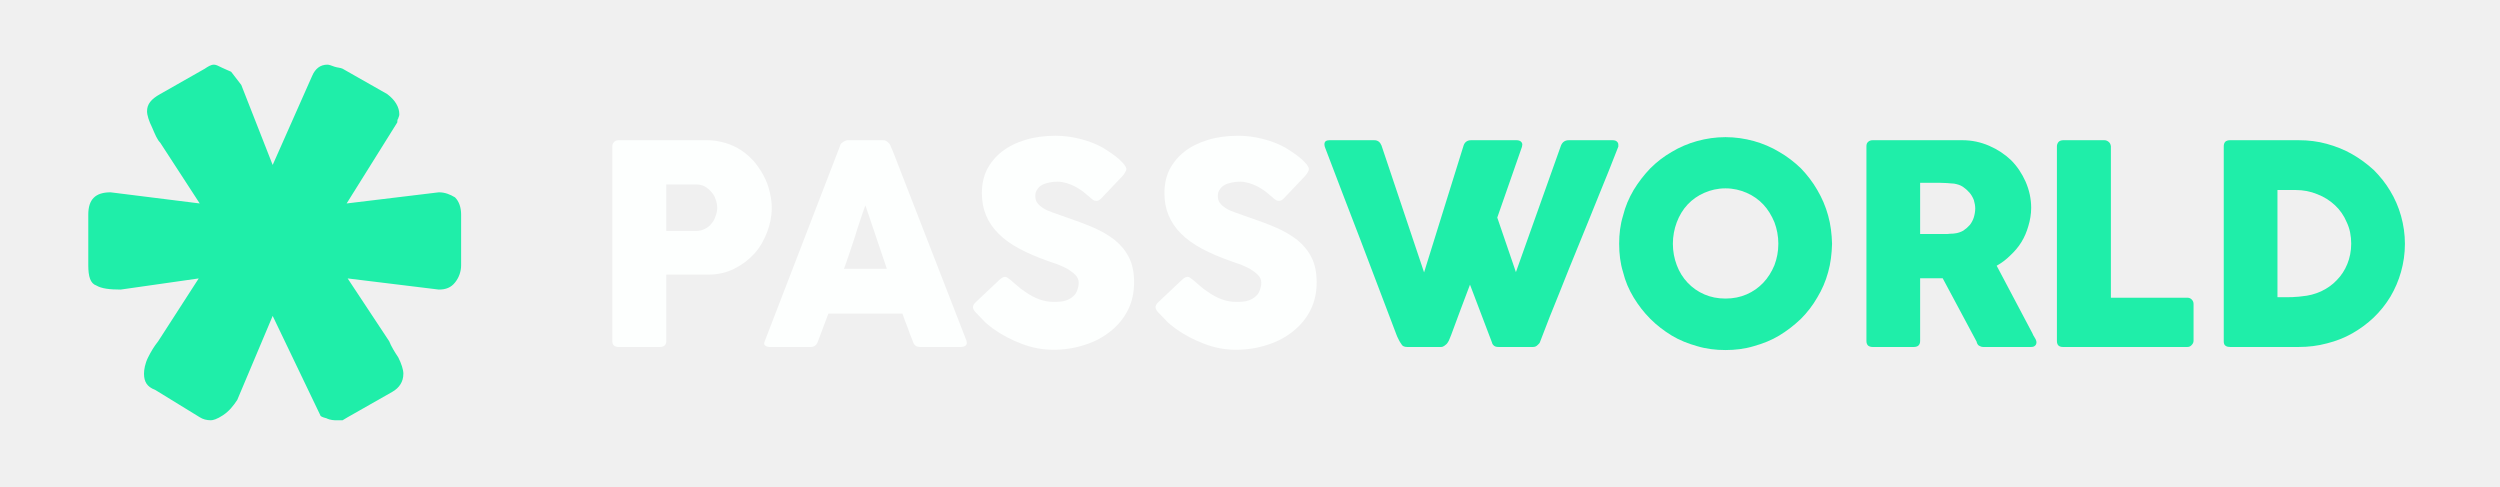
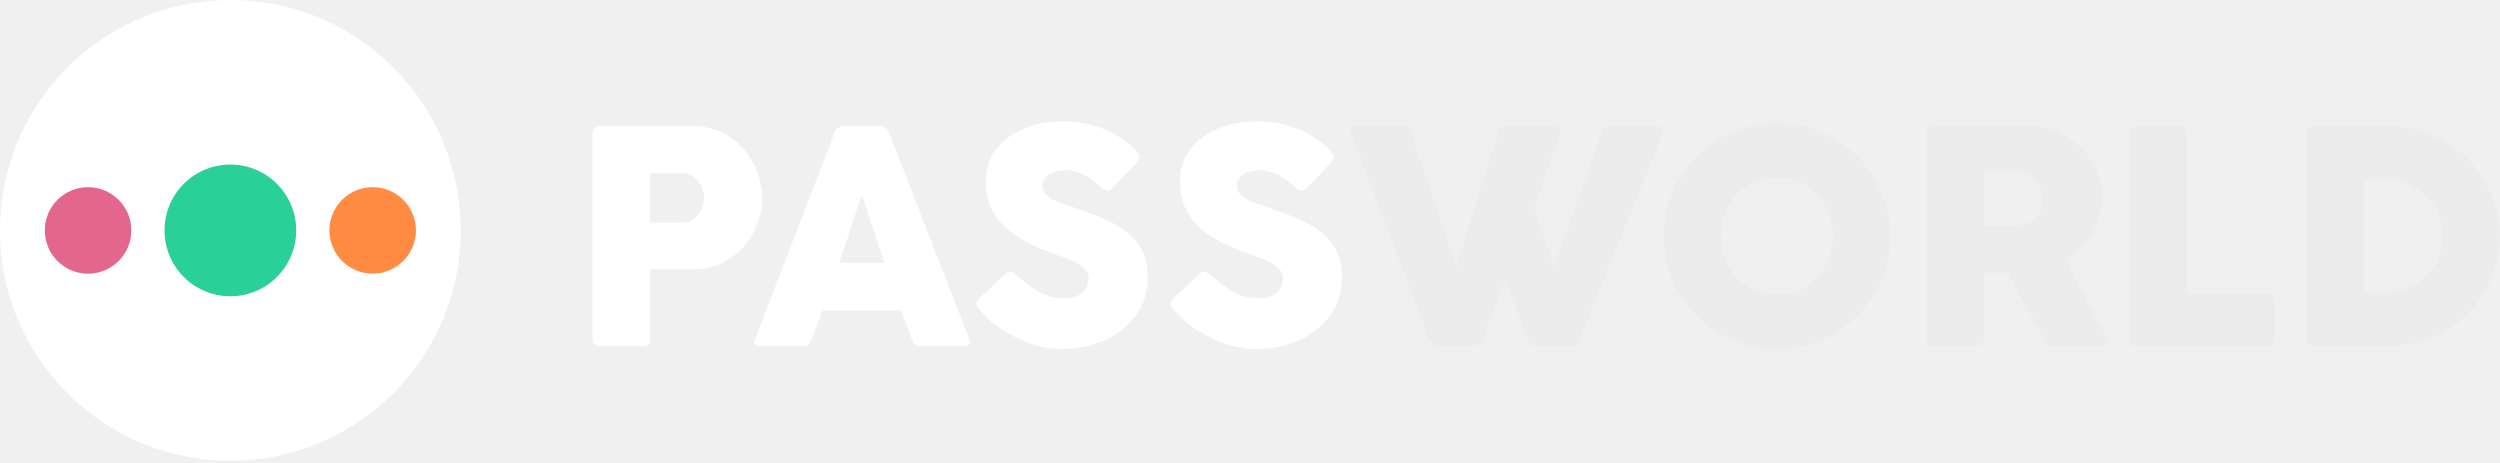
- <svg xmlns="http://www.w3.org/2000/svg" width="100%" height="100%" viewBox="0 0 4490 873" version="1.1" xml:space="preserve" style="fill-rule:evenodd;clip-rule:evenodd;stroke-linejoin:round;stroke-miterlimit:2;">
-   <g transform="matrix(1,0,0,1,-16574,-214)">
-     <g id="New-Logo" transform="matrix(0.905052,0,0,0.124398,16574,214)">
-       <rect x="0" y="0" width="4960.63" height="7015.75" style="fill:none;" />
-       <g transform="matrix(0.461991,0,0,3.36118,553.086,637.486)">
+ <svg xmlns="http://www.w3.org/2000/svg" width="100%" height="100%" viewBox="0 0 4547 841" version="1.1" xml:space="preserve" style="fill-rule:evenodd;clip-rule:evenodd;stroke-linejoin:round;stroke-miterlimit:2;">
+   <g transform="matrix(1,0,0,1,-29277.1,-228.654)">
+     <g id="world-logo" transform="matrix(1.84889,0,0,2.17317,7920.33,-375.594)">
+       <rect x="11551.1" y="278.049" width="2459.01" height="386.592" style="fill:none;" />
+       <g transform="matrix(0.243666,0,0,0.207307,11784.9,298.04)">
        <g transform="matrix(1195.36,0,0,1195.36,1348,1300.75)">
-           <path d="M0.071,-0.72C0.071,-0.727 0.073,-0.732 0.077,-0.736C0.08,-0.74 0.086,-0.743 0.093,-0.743L0.413,-0.743C0.436,-0.743 0.457,-0.739 0.478,-0.733C0.498,-0.727 0.517,-0.718 0.534,-0.707C0.551,-0.696 0.566,-0.682 0.58,-0.667C0.593,-0.651 0.605,-0.634 0.614,-0.617C0.624,-0.599 0.631,-0.58 0.636,-0.56C0.641,-0.54 0.644,-0.52 0.644,-0.5C0.644,-0.47 0.638,-0.44 0.627,-0.412C0.616,-0.383 0.601,-0.357 0.581,-0.335C0.561,-0.313 0.537,-0.295 0.509,-0.281C0.481,-0.267 0.45,-0.26 0.416,-0.26L0.265,-0.26L0.265,-0.022C0.265,-0.007 0.257,-0 0.242,-0L0.093,-0C0.086,-0 0.081,-0.002 0.077,-0.005C0.073,-0.009 0.071,-0.014 0.071,-0.022L0.071,-0.72ZM0.448,-0.501C0.448,-0.51 0.446,-0.521 0.442,-0.531C0.439,-0.541 0.434,-0.549 0.427,-0.557C0.42,-0.565 0.412,-0.572 0.403,-0.577C0.393,-0.582 0.383,-0.584 0.371,-0.584L0.265,-0.584L0.265,-0.417L0.371,-0.417C0.383,-0.417 0.393,-0.419 0.403,-0.424C0.413,-0.429 0.421,-0.435 0.427,-0.443C0.434,-0.451 0.439,-0.46 0.442,-0.47C0.446,-0.48 0.448,-0.49 0.448,-0.501Z" style="fill:rgb(253,255,254);fill-rule:nonzero;" />
+           <path d="M0.071,-0.72C0.071,-0.727 0.073,-0.732 0.077,-0.736C0.08,-0.74 0.086,-0.743 0.093,-0.743L0.413,-0.743C0.436,-0.743 0.457,-0.739 0.478,-0.733C0.498,-0.727 0.517,-0.718 0.534,-0.707C0.551,-0.696 0.566,-0.682 0.58,-0.667C0.593,-0.651 0.605,-0.634 0.614,-0.617C0.624,-0.599 0.631,-0.58 0.636,-0.56C0.641,-0.54 0.644,-0.52 0.644,-0.5C0.644,-0.47 0.638,-0.44 0.627,-0.412C0.616,-0.383 0.601,-0.357 0.581,-0.335C0.561,-0.313 0.537,-0.295 0.509,-0.281C0.481,-0.267 0.45,-0.26 0.416,-0.26L0.265,-0.26L0.265,-0.022C0.265,-0.007 0.257,-0 0.242,-0L0.093,-0C0.086,-0 0.081,-0.002 0.077,-0.005C0.073,-0.009 0.071,-0.014 0.071,-0.022L0.071,-0.72ZM0.448,-0.501C0.448,-0.51 0.446,-0.521 0.442,-0.531C0.439,-0.541 0.434,-0.549 0.427,-0.557C0.42,-0.565 0.412,-0.572 0.403,-0.577C0.393,-0.582 0.383,-0.584 0.371,-0.584L0.265,-0.584L0.265,-0.417L0.371,-0.417C0.383,-0.417 0.393,-0.419 0.403,-0.424C0.413,-0.429 0.421,-0.435 0.427,-0.443C0.434,-0.451 0.439,-0.46 0.442,-0.47C0.446,-0.48 0.448,-0.49 0.448,-0.501Z" style="fill:white;fill-rule:nonzero;" />
        </g>
        <g transform="matrix(1195.36,0,0,1195.36,2061.03,1300.75)">
-           <path d="M0.293,-0.723C0.293,-0.725 0.294,-0.727 0.296,-0.73C0.298,-0.732 0.3,-0.734 0.303,-0.736C0.306,-0.738 0.309,-0.74 0.312,-0.741C0.315,-0.742 0.317,-0.743 0.32,-0.743L0.448,-0.743C0.454,-0.743 0.459,-0.741 0.463,-0.737C0.467,-0.734 0.47,-0.731 0.472,-0.728L0.484,-0.7L0.747,-0.023C0.749,-0.016 0.749,-0.01 0.745,-0.006C0.741,-0.002 0.735,-0 0.726,-0L0.583,-0C0.575,-0 0.569,-0.001 0.565,-0.004C0.561,-0.007 0.557,-0.012 0.555,-0.019C0.548,-0.035 0.542,-0.052 0.536,-0.069C0.529,-0.086 0.523,-0.103 0.517,-0.12L0.251,-0.12L0.213,-0.019C0.208,-0.006 0.2,-0 0.187,-0L0.04,-0C0.033,-0 0.028,-0.002 0.024,-0.005C0.02,-0.008 0.019,-0.013 0.022,-0.02L0.293,-0.723ZM0.384,-0.509C0.378,-0.492 0.371,-0.474 0.365,-0.454C0.358,-0.434 0.352,-0.415 0.346,-0.395C0.339,-0.375 0.333,-0.355 0.326,-0.335C0.32,-0.316 0.313,-0.298 0.307,-0.281L0.461,-0.281L0.384,-0.509Z" style="fill:rgb(253,255,254);fill-rule:nonzero;" />
+           <path d="M0.293,-0.723C0.293,-0.725 0.294,-0.727 0.296,-0.73C0.298,-0.732 0.3,-0.734 0.303,-0.736C0.306,-0.738 0.309,-0.74 0.312,-0.741C0.315,-0.742 0.317,-0.743 0.32,-0.743L0.448,-0.743C0.454,-0.743 0.459,-0.741 0.463,-0.737C0.467,-0.734 0.47,-0.731 0.472,-0.728L0.484,-0.7L0.747,-0.023C0.749,-0.016 0.749,-0.01 0.745,-0.006C0.741,-0.002 0.735,-0 0.726,-0L0.583,-0C0.575,-0 0.569,-0.001 0.565,-0.004C0.561,-0.007 0.557,-0.012 0.555,-0.019C0.548,-0.035 0.542,-0.052 0.536,-0.069C0.529,-0.086 0.523,-0.103 0.517,-0.12L0.251,-0.12L0.213,-0.019C0.208,-0.006 0.2,-0 0.187,-0L0.04,-0C0.033,-0 0.028,-0.002 0.024,-0.005C0.02,-0.008 0.019,-0.013 0.022,-0.02L0.293,-0.723ZM0.384,-0.509C0.378,-0.492 0.371,-0.474 0.365,-0.454C0.358,-0.434 0.352,-0.415 0.346,-0.395C0.339,-0.375 0.333,-0.355 0.326,-0.335C0.32,-0.316 0.313,-0.298 0.307,-0.281L0.461,-0.281L0.384,-0.509Z" style="fill:white;fill-rule:nonzero;" />
        </g>
        <g transform="matrix(1195.36,0,0,1195.36,2936.64,1300.75)">
-           <path d="M0.174,-0.24C0.18,-0.235 0.187,-0.229 0.196,-0.221C0.205,-0.213 0.215,-0.205 0.226,-0.198C0.243,-0.186 0.26,-0.177 0.277,-0.171C0.293,-0.165 0.311,-0.162 0.329,-0.162C0.346,-0.162 0.36,-0.163 0.372,-0.167C0.383,-0.171 0.392,-0.176 0.399,-0.183C0.406,-0.189 0.41,-0.196 0.413,-0.205C0.416,-0.213 0.418,-0.222 0.418,-0.231C0.418,-0.241 0.414,-0.251 0.406,-0.259C0.398,-0.267 0.388,-0.274 0.377,-0.281C0.366,-0.287 0.354,-0.292 0.342,-0.297C0.329,-0.301 0.319,-0.305 0.31,-0.308C0.27,-0.322 0.235,-0.337 0.205,-0.353C0.175,-0.369 0.15,-0.387 0.13,-0.407C0.11,-0.427 0.095,-0.449 0.085,-0.473C0.075,-0.497 0.07,-0.523 0.07,-0.553C0.07,-0.584 0.076,-0.612 0.088,-0.637C0.101,-0.662 0.119,-0.684 0.142,-0.702C0.165,-0.72 0.193,-0.734 0.226,-0.744C0.258,-0.754 0.295,-0.759 0.335,-0.759C0.365,-0.759 0.394,-0.755 0.422,-0.748C0.45,-0.741 0.478,-0.731 0.505,-0.716C0.516,-0.709 0.527,-0.702 0.537,-0.695C0.547,-0.688 0.556,-0.681 0.564,-0.674C0.571,-0.667 0.577,-0.661 0.582,-0.655C0.586,-0.649 0.589,-0.644 0.589,-0.64C0.589,-0.635 0.587,-0.631 0.585,-0.628C0.583,-0.624 0.58,-0.62 0.576,-0.615L0.499,-0.534C0.493,-0.528 0.488,-0.525 0.482,-0.525C0.477,-0.525 0.473,-0.526 0.469,-0.529C0.465,-0.532 0.461,-0.535 0.457,-0.539L0.452,-0.543C0.445,-0.549 0.438,-0.555 0.43,-0.561C0.422,-0.567 0.413,-0.572 0.404,-0.577C0.394,-0.582 0.384,-0.586 0.374,-0.589C0.364,-0.592 0.353,-0.594 0.343,-0.594C0.332,-0.594 0.321,-0.593 0.312,-0.591C0.302,-0.589 0.293,-0.586 0.286,-0.582C0.279,-0.578 0.273,-0.573 0.269,-0.566C0.264,-0.56 0.262,-0.552 0.262,-0.543C0.262,-0.533 0.264,-0.525 0.269,-0.518C0.274,-0.511 0.281,-0.505 0.29,-0.499C0.299,-0.493 0.311,-0.488 0.325,-0.483C0.339,-0.478 0.355,-0.472 0.373,-0.466C0.408,-0.454 0.441,-0.442 0.471,-0.429C0.501,-0.416 0.526,-0.401 0.548,-0.384C0.57,-0.366 0.587,-0.345 0.599,-0.321C0.611,-0.297 0.617,-0.267 0.617,-0.233C0.617,-0.196 0.61,-0.163 0.595,-0.133C0.58,-0.103 0.559,-0.078 0.533,-0.057C0.507,-0.036 0.476,-0.019 0.441,-0.008C0.405,0.004 0.367,0.01 0.327,0.01C0.288,0.01 0.251,0.003 0.214,-0.011C0.177,-0.025 0.142,-0.043 0.11,-0.066C0.097,-0.076 0.085,-0.085 0.076,-0.095L0.053,-0.119C0.053,-0.119 0.052,-0.12 0.052,-0.12C0.052,-0.12 0.051,-0.12 0.051,-0.121C0.051,-0.121 0.05,-0.122 0.05,-0.122C0.05,-0.122 0.049,-0.122 0.049,-0.123C0.041,-0.131 0.038,-0.138 0.038,-0.143C0.038,-0.148 0.041,-0.155 0.049,-0.162L0.136,-0.244C0.142,-0.249 0.148,-0.252 0.153,-0.252C0.156,-0.252 0.159,-0.251 0.162,-0.249C0.165,-0.247 0.169,-0.244 0.174,-0.24Z" style="fill:rgb(253,255,254);fill-rule:nonzero;" />
+           <path d="M0.174,-0.24C0.18,-0.235 0.187,-0.229 0.196,-0.221C0.205,-0.213 0.215,-0.205 0.226,-0.198C0.243,-0.186 0.26,-0.177 0.277,-0.171C0.293,-0.165 0.311,-0.162 0.329,-0.162C0.346,-0.162 0.36,-0.163 0.372,-0.167C0.383,-0.171 0.392,-0.176 0.399,-0.183C0.406,-0.189 0.41,-0.196 0.413,-0.205C0.416,-0.213 0.418,-0.222 0.418,-0.231C0.418,-0.241 0.414,-0.251 0.406,-0.259C0.398,-0.267 0.388,-0.274 0.377,-0.281C0.366,-0.287 0.354,-0.292 0.342,-0.297C0.329,-0.301 0.319,-0.305 0.31,-0.308C0.27,-0.322 0.235,-0.337 0.205,-0.353C0.175,-0.369 0.15,-0.387 0.13,-0.407C0.11,-0.427 0.095,-0.449 0.085,-0.473C0.075,-0.497 0.07,-0.523 0.07,-0.553C0.07,-0.584 0.076,-0.612 0.088,-0.637C0.101,-0.662 0.119,-0.684 0.142,-0.702C0.165,-0.72 0.193,-0.734 0.226,-0.744C0.258,-0.754 0.295,-0.759 0.335,-0.759C0.365,-0.759 0.394,-0.755 0.422,-0.748C0.45,-0.741 0.478,-0.731 0.505,-0.716C0.516,-0.709 0.527,-0.702 0.537,-0.695C0.547,-0.688 0.556,-0.681 0.564,-0.674C0.571,-0.667 0.577,-0.661 0.582,-0.655C0.586,-0.649 0.589,-0.644 0.589,-0.64C0.589,-0.635 0.587,-0.631 0.585,-0.628C0.583,-0.624 0.58,-0.62 0.576,-0.615L0.499,-0.534C0.493,-0.528 0.488,-0.525 0.482,-0.525C0.477,-0.525 0.473,-0.526 0.469,-0.529C0.465,-0.532 0.461,-0.535 0.457,-0.539L0.452,-0.543C0.445,-0.549 0.438,-0.555 0.43,-0.561C0.422,-0.567 0.413,-0.572 0.404,-0.577C0.394,-0.582 0.384,-0.586 0.374,-0.589C0.364,-0.592 0.353,-0.594 0.343,-0.594C0.332,-0.594 0.321,-0.593 0.312,-0.591C0.302,-0.589 0.293,-0.586 0.286,-0.582C0.279,-0.578 0.273,-0.573 0.269,-0.566C0.264,-0.56 0.262,-0.552 0.262,-0.543C0.262,-0.533 0.264,-0.525 0.269,-0.518C0.274,-0.511 0.281,-0.505 0.29,-0.499C0.299,-0.493 0.311,-0.488 0.325,-0.483C0.339,-0.478 0.355,-0.472 0.373,-0.466C0.408,-0.454 0.441,-0.442 0.471,-0.429C0.501,-0.416 0.526,-0.401 0.548,-0.384C0.57,-0.366 0.587,-0.345 0.599,-0.321C0.611,-0.297 0.617,-0.267 0.617,-0.233C0.617,-0.196 0.61,-0.163 0.595,-0.133C0.58,-0.103 0.559,-0.078 0.533,-0.057C0.507,-0.036 0.476,-0.019 0.441,-0.008C0.405,0.004 0.367,0.01 0.327,0.01C0.288,0.01 0.251,0.003 0.214,-0.011C0.177,-0.025 0.142,-0.043 0.11,-0.066C0.097,-0.076 0.085,-0.085 0.076,-0.095L0.053,-0.119C0.053,-0.119 0.052,-0.12 0.052,-0.12C0.052,-0.12 0.051,-0.12 0.051,-0.121C0.051,-0.121 0.05,-0.122 0.05,-0.122C0.05,-0.122 0.049,-0.122 0.049,-0.123C0.041,-0.131 0.038,-0.138 0.038,-0.143C0.038,-0.148 0.041,-0.155 0.049,-0.162L0.136,-0.244C0.142,-0.249 0.148,-0.252 0.153,-0.252C0.156,-0.252 0.159,-0.251 0.162,-0.249C0.165,-0.247 0.169,-0.244 0.174,-0.24Z" style="fill:white;fill-rule:nonzero;" />
        </g>
        <g transform="matrix(1195.36,0,0,1195.36,3720.8,1300.75)">
-           <path d="M0.174,-0.24C0.18,-0.235 0.187,-0.229 0.196,-0.221C0.205,-0.213 0.215,-0.205 0.226,-0.198C0.243,-0.186 0.26,-0.177 0.277,-0.171C0.293,-0.165 0.311,-0.162 0.329,-0.162C0.346,-0.162 0.36,-0.163 0.372,-0.167C0.383,-0.171 0.392,-0.176 0.399,-0.183C0.406,-0.189 0.41,-0.196 0.413,-0.205C0.416,-0.213 0.418,-0.222 0.418,-0.231C0.418,-0.241 0.414,-0.251 0.406,-0.259C0.398,-0.267 0.388,-0.274 0.377,-0.281C0.366,-0.287 0.354,-0.292 0.342,-0.297C0.329,-0.301 0.319,-0.305 0.31,-0.308C0.27,-0.322 0.235,-0.337 0.205,-0.353C0.175,-0.369 0.15,-0.387 0.13,-0.407C0.11,-0.427 0.095,-0.449 0.085,-0.473C0.075,-0.497 0.07,-0.523 0.07,-0.553C0.07,-0.584 0.076,-0.612 0.088,-0.637C0.101,-0.662 0.119,-0.684 0.142,-0.702C0.165,-0.72 0.193,-0.734 0.226,-0.744C0.258,-0.754 0.295,-0.759 0.335,-0.759C0.365,-0.759 0.394,-0.755 0.422,-0.748C0.45,-0.741 0.478,-0.731 0.505,-0.716C0.516,-0.709 0.527,-0.702 0.537,-0.695C0.547,-0.688 0.556,-0.681 0.564,-0.674C0.571,-0.667 0.577,-0.661 0.582,-0.655C0.586,-0.649 0.589,-0.644 0.589,-0.64C0.589,-0.635 0.587,-0.631 0.585,-0.628C0.583,-0.624 0.58,-0.62 0.576,-0.615L0.499,-0.534C0.493,-0.528 0.488,-0.525 0.482,-0.525C0.477,-0.525 0.473,-0.526 0.469,-0.529C0.465,-0.532 0.461,-0.535 0.457,-0.539L0.452,-0.543C0.445,-0.549 0.438,-0.555 0.43,-0.561C0.422,-0.567 0.413,-0.572 0.404,-0.577C0.394,-0.582 0.384,-0.586 0.374,-0.589C0.364,-0.592 0.353,-0.594 0.343,-0.594C0.332,-0.594 0.321,-0.593 0.312,-0.591C0.302,-0.589 0.293,-0.586 0.286,-0.582C0.279,-0.578 0.273,-0.573 0.269,-0.566C0.264,-0.56 0.262,-0.552 0.262,-0.543C0.262,-0.533 0.264,-0.525 0.269,-0.518C0.274,-0.511 0.281,-0.505 0.29,-0.499C0.299,-0.493 0.311,-0.488 0.325,-0.483C0.339,-0.478 0.355,-0.472 0.373,-0.466C0.408,-0.454 0.441,-0.442 0.471,-0.429C0.501,-0.416 0.526,-0.401 0.548,-0.384C0.57,-0.366 0.587,-0.345 0.599,-0.321C0.611,-0.297 0.617,-0.267 0.617,-0.233C0.617,-0.196 0.61,-0.163 0.595,-0.133C0.58,-0.103 0.559,-0.078 0.533,-0.057C0.507,-0.036 0.476,-0.019 0.441,-0.008C0.405,0.004 0.367,0.01 0.327,0.01C0.288,0.01 0.251,0.003 0.214,-0.011C0.177,-0.025 0.142,-0.043 0.11,-0.066C0.097,-0.076 0.085,-0.085 0.076,-0.095L0.053,-0.119C0.053,-0.119 0.052,-0.12 0.052,-0.12C0.052,-0.12 0.051,-0.12 0.051,-0.121C0.051,-0.121 0.05,-0.122 0.05,-0.122C0.05,-0.122 0.049,-0.122 0.049,-0.123C0.041,-0.131 0.038,-0.138 0.038,-0.143C0.038,-0.148 0.041,-0.155 0.049,-0.162L0.136,-0.244C0.142,-0.249 0.148,-0.252 0.153,-0.252C0.156,-0.252 0.159,-0.251 0.162,-0.249C0.165,-0.247 0.169,-0.244 0.174,-0.24Z" style="fill:rgb(253,255,254);fill-rule:nonzero;" />
+           <path d="M0.174,-0.24C0.18,-0.235 0.187,-0.229 0.196,-0.221C0.205,-0.213 0.215,-0.205 0.226,-0.198C0.243,-0.186 0.26,-0.177 0.277,-0.171C0.293,-0.165 0.311,-0.162 0.329,-0.162C0.346,-0.162 0.36,-0.163 0.372,-0.167C0.383,-0.171 0.392,-0.176 0.399,-0.183C0.406,-0.189 0.41,-0.196 0.413,-0.205C0.416,-0.213 0.418,-0.222 0.418,-0.231C0.418,-0.241 0.414,-0.251 0.406,-0.259C0.398,-0.267 0.388,-0.274 0.377,-0.281C0.366,-0.287 0.354,-0.292 0.342,-0.297C0.329,-0.301 0.319,-0.305 0.31,-0.308C0.27,-0.322 0.235,-0.337 0.205,-0.353C0.175,-0.369 0.15,-0.387 0.13,-0.407C0.11,-0.427 0.095,-0.449 0.085,-0.473C0.075,-0.497 0.07,-0.523 0.07,-0.553C0.07,-0.584 0.076,-0.612 0.088,-0.637C0.101,-0.662 0.119,-0.684 0.142,-0.702C0.165,-0.72 0.193,-0.734 0.226,-0.744C0.258,-0.754 0.295,-0.759 0.335,-0.759C0.365,-0.759 0.394,-0.755 0.422,-0.748C0.45,-0.741 0.478,-0.731 0.505,-0.716C0.516,-0.709 0.527,-0.702 0.537,-0.695C0.547,-0.688 0.556,-0.681 0.564,-0.674C0.571,-0.667 0.577,-0.661 0.582,-0.655C0.586,-0.649 0.589,-0.644 0.589,-0.64C0.589,-0.635 0.587,-0.631 0.585,-0.628C0.583,-0.624 0.58,-0.62 0.576,-0.615L0.499,-0.534C0.493,-0.528 0.488,-0.525 0.482,-0.525C0.477,-0.525 0.473,-0.526 0.469,-0.529C0.465,-0.532 0.461,-0.535 0.457,-0.539L0.452,-0.543C0.445,-0.549 0.438,-0.555 0.43,-0.561C0.422,-0.567 0.413,-0.572 0.404,-0.577C0.394,-0.582 0.384,-0.586 0.374,-0.589C0.364,-0.592 0.353,-0.594 0.343,-0.594C0.332,-0.594 0.321,-0.593 0.312,-0.591C0.302,-0.589 0.293,-0.586 0.286,-0.582C0.279,-0.578 0.273,-0.573 0.269,-0.566C0.264,-0.56 0.262,-0.552 0.262,-0.543C0.262,-0.533 0.264,-0.525 0.269,-0.518C0.274,-0.511 0.281,-0.505 0.29,-0.499C0.299,-0.493 0.311,-0.488 0.325,-0.483C0.339,-0.478 0.355,-0.472 0.373,-0.466C0.408,-0.454 0.441,-0.442 0.471,-0.429C0.501,-0.416 0.526,-0.401 0.548,-0.384C0.57,-0.366 0.587,-0.345 0.599,-0.321C0.611,-0.297 0.617,-0.267 0.617,-0.233C0.617,-0.196 0.61,-0.163 0.595,-0.133C0.58,-0.103 0.559,-0.078 0.533,-0.057C0.507,-0.036 0.476,-0.019 0.441,-0.008C0.405,0.004 0.367,0.01 0.327,0.01C0.288,0.01 0.251,0.003 0.214,-0.011C0.177,-0.025 0.142,-0.043 0.11,-0.066C0.097,-0.076 0.085,-0.085 0.076,-0.095L0.053,-0.119C0.053,-0.119 0.052,-0.12 0.052,-0.12C0.052,-0.12 0.051,-0.12 0.051,-0.121C0.051,-0.121 0.05,-0.122 0.05,-0.122C0.05,-0.122 0.049,-0.122 0.049,-0.123C0.041,-0.131 0.038,-0.138 0.038,-0.143C0.038,-0.148 0.041,-0.155 0.049,-0.162L0.136,-0.244C0.142,-0.249 0.148,-0.252 0.153,-0.252C0.156,-0.252 0.159,-0.251 0.162,-0.249C0.165,-0.247 0.169,-0.244 0.174,-0.24Z" style="fill:white;fill-rule:nonzero;" />
        </g>
        <g transform="matrix(1195.36,0,0,1195.36,4479.85,1300.75)">
-           <path d="M0.286,-0.011C0.282,-0.016 0.279,-0.022 0.276,-0.028C0.273,-0.034 0.27,-0.04 0.268,-0.046C0.225,-0.159 0.182,-0.272 0.14,-0.383C0.097,-0.494 0.054,-0.607 0.011,-0.72C0.011,-0.722 0.011,-0.723 0.01,-0.725C0.01,-0.726 0.01,-0.727 0.01,-0.729C0.01,-0.738 0.016,-0.743 0.028,-0.743L0.189,-0.743C0.202,-0.743 0.21,-0.736 0.215,-0.724L0.368,-0.268L0.51,-0.724C0.514,-0.736 0.523,-0.743 0.537,-0.743L0.7,-0.743C0.707,-0.743 0.713,-0.741 0.716,-0.738C0.719,-0.735 0.721,-0.732 0.721,-0.727C0.721,-0.724 0.72,-0.723 0.72,-0.722L0.72,-0.72L0.631,-0.465L0.698,-0.269L0.86,-0.724C0.865,-0.736 0.874,-0.743 0.888,-0.743L1.045,-0.743C1.053,-0.743 1.058,-0.741 1.061,-0.738C1.064,-0.735 1.066,-0.732 1.066,-0.727C1.066,-0.724 1.066,-0.723 1.066,-0.722L1.066,-0.72C1.043,-0.661 1.02,-0.603 0.996,-0.545C0.972,-0.486 0.949,-0.428 0.925,-0.37C0.901,-0.311 0.877,-0.253 0.854,-0.194C0.83,-0.136 0.807,-0.077 0.785,-0.019C0.784,-0.015 0.781,-0.011 0.776,-0.007C0.771,-0.002 0.766,-0 0.759,-0L0.637,-0C0.629,-0 0.624,-0.001 0.62,-0.004C0.616,-0.007 0.613,-0.011 0.612,-0.016L0.533,-0.224C0.521,-0.193 0.51,-0.163 0.499,-0.134C0.488,-0.105 0.477,-0.075 0.466,-0.045C0.464,-0.04 0.462,-0.035 0.46,-0.03C0.458,-0.025 0.456,-0.02 0.453,-0.016C0.45,-0.011 0.446,-0.008 0.442,-0.005C0.438,-0.002 0.434,-0 0.429,-0L0.307,-0C0.296,-0 0.289,-0.004 0.286,-0.011Z" style="fill:rgb(31,238,169);fill-rule:nonzero;" />
+           <path d="M0.286,-0.011C0.282,-0.016 0.279,-0.022 0.276,-0.028C0.273,-0.034 0.27,-0.04 0.268,-0.046C0.225,-0.159 0.182,-0.272 0.14,-0.383C0.097,-0.494 0.054,-0.607 0.011,-0.72C0.011,-0.722 0.011,-0.723 0.01,-0.725C0.01,-0.726 0.01,-0.727 0.01,-0.729C0.01,-0.738 0.016,-0.743 0.028,-0.743L0.189,-0.743C0.202,-0.743 0.21,-0.736 0.215,-0.724L0.368,-0.268L0.51,-0.724C0.514,-0.736 0.523,-0.743 0.537,-0.743L0.7,-0.743C0.707,-0.743 0.713,-0.741 0.716,-0.738C0.719,-0.735 0.721,-0.732 0.721,-0.727C0.721,-0.724 0.72,-0.723 0.72,-0.722L0.72,-0.72L0.631,-0.465L0.698,-0.269L0.86,-0.724C0.865,-0.736 0.874,-0.743 0.888,-0.743L1.045,-0.743C1.053,-0.743 1.058,-0.741 1.061,-0.738C1.064,-0.735 1.066,-0.732 1.066,-0.727C1.066,-0.724 1.066,-0.723 1.066,-0.722L1.066,-0.72C1.043,-0.661 1.02,-0.603 0.996,-0.545C0.972,-0.486 0.949,-0.428 0.925,-0.37C0.901,-0.311 0.877,-0.253 0.854,-0.194C0.83,-0.136 0.807,-0.077 0.785,-0.019C0.784,-0.015 0.781,-0.011 0.776,-0.007C0.771,-0.002 0.766,-0 0.759,-0L0.637,-0C0.629,-0 0.624,-0.001 0.62,-0.004C0.616,-0.007 0.613,-0.011 0.612,-0.016L0.533,-0.224C0.521,-0.193 0.51,-0.163 0.499,-0.134C0.488,-0.105 0.477,-0.075 0.466,-0.045C0.464,-0.04 0.462,-0.035 0.46,-0.03C0.458,-0.025 0.456,-0.02 0.453,-0.016C0.45,-0.011 0.446,-0.008 0.442,-0.005C0.438,-0.002 0.434,-0 0.429,-0L0.307,-0C0.296,-0 0.289,-0.004 0.286,-0.011Z" style="fill:rgb(236,236,236);fill-rule:nonzero;" />
        </g>
        <g transform="matrix(1195.36,0,0,1195.36,5702.71,1300.75)">
-           <path d="M0.239,-0.371C0.239,-0.343 0.244,-0.318 0.253,-0.294C0.262,-0.27 0.275,-0.249 0.292,-0.231C0.309,-0.213 0.329,-0.199 0.352,-0.189C0.375,-0.179 0.4,-0.174 0.428,-0.174C0.456,-0.174 0.481,-0.179 0.504,-0.189C0.527,-0.199 0.547,-0.213 0.564,-0.231C0.581,-0.249 0.594,-0.27 0.604,-0.294C0.613,-0.318 0.618,-0.343 0.618,-0.371C0.618,-0.398 0.613,-0.424 0.604,-0.448C0.594,-0.472 0.581,-0.494 0.564,-0.512C0.547,-0.53 0.527,-0.544 0.504,-0.554C0.481,-0.564 0.456,-0.57 0.428,-0.57C0.4,-0.57 0.375,-0.564 0.352,-0.554C0.329,-0.544 0.309,-0.53 0.292,-0.512C0.275,-0.494 0.262,-0.472 0.253,-0.448C0.244,-0.424 0.239,-0.398 0.239,-0.371ZM0.046,-0.371C0.046,-0.406 0.05,-0.44 0.06,-0.472C0.068,-0.505 0.081,-0.535 0.098,-0.564C0.115,-0.592 0.135,-0.618 0.158,-0.642C0.181,-0.665 0.207,-0.685 0.235,-0.701C0.263,-0.718 0.294,-0.731 0.326,-0.74C0.359,-0.749 0.393,-0.754 0.428,-0.754C0.463,-0.754 0.497,-0.749 0.53,-0.74C0.562,-0.731 0.593,-0.718 0.621,-0.701C0.649,-0.685 0.675,-0.665 0.699,-0.642C0.722,-0.618 0.742,-0.592 0.758,-0.564C0.775,-0.535 0.788,-0.505 0.797,-0.472C0.806,-0.44 0.81,-0.406 0.811,-0.371C0.81,-0.335 0.806,-0.301 0.797,-0.269C0.788,-0.236 0.775,-0.206 0.758,-0.178C0.742,-0.15 0.722,-0.124 0.699,-0.101C0.675,-0.078 0.649,-0.058 0.621,-0.041C0.593,-0.024 0.562,-0.012 0.53,-0.003C0.497,0.007 0.463,0.011 0.428,0.011C0.393,0.011 0.359,0.007 0.326,-0.003C0.294,-0.012 0.263,-0.024 0.235,-0.041C0.207,-0.058 0.181,-0.078 0.158,-0.101C0.135,-0.124 0.115,-0.15 0.098,-0.178C0.081,-0.206 0.068,-0.236 0.06,-0.269C0.05,-0.301 0.046,-0.335 0.046,-0.371Z" style="fill:rgb(31,238,169);fill-rule:nonzero;" />
+           <path d="M0.239,-0.371C0.239,-0.343 0.244,-0.318 0.253,-0.294C0.262,-0.27 0.275,-0.249 0.292,-0.231C0.309,-0.213 0.329,-0.199 0.352,-0.189C0.375,-0.179 0.4,-0.174 0.428,-0.174C0.456,-0.174 0.481,-0.179 0.504,-0.189C0.527,-0.199 0.547,-0.213 0.564,-0.231C0.581,-0.249 0.594,-0.27 0.604,-0.294C0.613,-0.318 0.618,-0.343 0.618,-0.371C0.618,-0.398 0.613,-0.424 0.604,-0.448C0.594,-0.472 0.581,-0.494 0.564,-0.512C0.547,-0.53 0.527,-0.544 0.504,-0.554C0.481,-0.564 0.456,-0.57 0.428,-0.57C0.4,-0.57 0.375,-0.564 0.352,-0.554C0.329,-0.544 0.309,-0.53 0.292,-0.512C0.275,-0.494 0.262,-0.472 0.253,-0.448C0.244,-0.424 0.239,-0.398 0.239,-0.371ZM0.046,-0.371C0.046,-0.406 0.05,-0.44 0.06,-0.472C0.068,-0.505 0.081,-0.535 0.098,-0.564C0.115,-0.592 0.135,-0.618 0.158,-0.642C0.181,-0.665 0.207,-0.685 0.235,-0.701C0.263,-0.718 0.294,-0.731 0.326,-0.74C0.359,-0.749 0.393,-0.754 0.428,-0.754C0.463,-0.754 0.497,-0.749 0.53,-0.74C0.562,-0.731 0.593,-0.718 0.621,-0.701C0.649,-0.685 0.675,-0.665 0.699,-0.642C0.722,-0.618 0.742,-0.592 0.758,-0.564C0.775,-0.535 0.788,-0.505 0.797,-0.472C0.806,-0.44 0.81,-0.406 0.811,-0.371C0.81,-0.335 0.806,-0.301 0.797,-0.269C0.788,-0.236 0.775,-0.206 0.758,-0.178C0.742,-0.15 0.722,-0.124 0.699,-0.101C0.675,-0.078 0.649,-0.058 0.621,-0.041C0.593,-0.024 0.562,-0.012 0.53,-0.003C0.497,0.007 0.463,0.011 0.428,0.011C0.393,0.011 0.359,0.007 0.326,-0.003C0.294,-0.012 0.263,-0.024 0.235,-0.041C0.207,-0.058 0.181,-0.078 0.158,-0.101C0.135,-0.124 0.115,-0.15 0.098,-0.178C0.081,-0.206 0.068,-0.236 0.06,-0.269C0.05,-0.301 0.046,-0.335 0.046,-0.371Z" style="fill:rgb(236,236,236);fill-rule:nonzero;" />
        </g>
        <g transform="matrix(1195.36,0,0,1195.36,6721.76,1300.75)">
-           <path d="M0.082,-0.72C0.082,-0.727 0.083,-0.732 0.087,-0.736C0.091,-0.74 0.096,-0.743 0.104,-0.743L0.427,-0.743C0.461,-0.743 0.493,-0.736 0.523,-0.723C0.553,-0.71 0.579,-0.693 0.602,-0.671C0.624,-0.649 0.641,-0.623 0.654,-0.594C0.667,-0.564 0.674,-0.533 0.674,-0.5C0.674,-0.477 0.67,-0.455 0.664,-0.435C0.658,-0.414 0.65,-0.395 0.639,-0.377C0.628,-0.359 0.614,-0.343 0.599,-0.329C0.584,-0.314 0.568,-0.302 0.55,-0.292L0.678,-0.05C0.68,-0.045 0.683,-0.039 0.687,-0.033C0.691,-0.027 0.693,-0.021 0.693,-0.017C0.693,-0.011 0.691,-0.007 0.687,-0.004C0.684,-0.001 0.679,-0 0.673,-0L0.502,-0C0.496,-0 0.491,-0.002 0.486,-0.005C0.482,-0.008 0.479,-0.013 0.478,-0.019L0.356,-0.247L0.275,-0.247L0.275,-0.022C0.275,-0.007 0.267,-0 0.252,-0L0.104,-0C0.097,-0 0.092,-0.002 0.088,-0.005C0.084,-0.009 0.082,-0.014 0.082,-0.022L0.082,-0.72ZM0.473,-0.498C0.473,-0.507 0.471,-0.518 0.468,-0.528C0.464,-0.538 0.459,-0.547 0.452,-0.555C0.445,-0.563 0.437,-0.57 0.428,-0.576C0.419,-0.582 0.408,-0.585 0.397,-0.587C0.388,-0.588 0.379,-0.588 0.371,-0.589C0.363,-0.589 0.354,-0.59 0.344,-0.59L0.275,-0.59L0.275,-0.406L0.367,-0.406C0.373,-0.406 0.378,-0.406 0.383,-0.407C0.388,-0.407 0.393,-0.407 0.399,-0.408C0.41,-0.409 0.421,-0.413 0.43,-0.418C0.439,-0.424 0.447,-0.431 0.454,-0.439C0.46,-0.447 0.465,-0.456 0.468,-0.466C0.471,-0.476 0.473,-0.487 0.473,-0.498Z" style="fill:rgb(31,238,169);fill-rule:nonzero;" />
+           <path d="M0.082,-0.72C0.082,-0.727 0.083,-0.732 0.087,-0.736C0.091,-0.74 0.096,-0.743 0.104,-0.743L0.427,-0.743C0.461,-0.743 0.493,-0.736 0.523,-0.723C0.553,-0.71 0.579,-0.693 0.602,-0.671C0.624,-0.649 0.641,-0.623 0.654,-0.594C0.667,-0.564 0.674,-0.533 0.674,-0.5C0.674,-0.477 0.67,-0.455 0.664,-0.435C0.658,-0.414 0.65,-0.395 0.639,-0.377C0.628,-0.359 0.614,-0.343 0.599,-0.329C0.584,-0.314 0.568,-0.302 0.55,-0.292L0.678,-0.05C0.68,-0.045 0.683,-0.039 0.687,-0.033C0.691,-0.027 0.693,-0.021 0.693,-0.017C0.693,-0.011 0.691,-0.007 0.687,-0.004C0.684,-0.001 0.679,-0 0.673,-0L0.502,-0C0.496,-0 0.491,-0.002 0.486,-0.005C0.482,-0.008 0.479,-0.013 0.478,-0.019L0.356,-0.247L0.275,-0.247L0.275,-0.022C0.275,-0.007 0.267,-0 0.252,-0L0.104,-0C0.097,-0 0.092,-0.002 0.088,-0.005C0.084,-0.009 0.082,-0.014 0.082,-0.022L0.082,-0.72ZM0.473,-0.498C0.473,-0.507 0.471,-0.518 0.468,-0.528C0.464,-0.538 0.459,-0.547 0.452,-0.555C0.445,-0.563 0.437,-0.57 0.428,-0.576C0.419,-0.582 0.408,-0.585 0.397,-0.587C0.388,-0.588 0.379,-0.588 0.371,-0.589C0.363,-0.589 0.354,-0.59 0.344,-0.59L0.275,-0.59L0.275,-0.406L0.367,-0.406C0.373,-0.406 0.378,-0.406 0.383,-0.407C0.388,-0.407 0.393,-0.407 0.399,-0.408C0.41,-0.409 0.421,-0.413 0.43,-0.418C0.439,-0.424 0.447,-0.431 0.454,-0.439C0.46,-0.447 0.465,-0.456 0.468,-0.466C0.471,-0.476 0.473,-0.487 0.473,-0.498Z" style="fill:rgb(236,236,236);fill-rule:nonzero;" />
        </g>
        <g transform="matrix(1195.36,0,0,1195.36,7562.69,1300.75)">
-           <path d="M0.063,-0.721C0.063,-0.727 0.065,-0.732 0.069,-0.737C0.073,-0.741 0.079,-0.743 0.086,-0.743L0.234,-0.743C0.239,-0.743 0.244,-0.741 0.249,-0.737C0.254,-0.733 0.256,-0.728 0.257,-0.721L0.257,-0.177L0.532,-0.177C0.538,-0.177 0.543,-0.175 0.547,-0.171C0.551,-0.167 0.554,-0.162 0.554,-0.155L0.554,-0.023C0.554,-0.017 0.552,-0.012 0.548,-0.008C0.544,-0.003 0.539,-0 0.532,-0L0.085,-0C0.07,-0 0.063,-0.007 0.063,-0.022L0.063,-0.721Z" style="fill:rgb(31,238,169);fill-rule:nonzero;" />
+           <path d="M0.063,-0.721C0.063,-0.727 0.065,-0.732 0.069,-0.737C0.073,-0.741 0.079,-0.743 0.086,-0.743L0.234,-0.743C0.239,-0.743 0.244,-0.741 0.249,-0.737C0.254,-0.733 0.256,-0.728 0.257,-0.721L0.257,-0.177L0.532,-0.177C0.538,-0.177 0.543,-0.175 0.547,-0.171C0.551,-0.167 0.554,-0.162 0.554,-0.155L0.554,-0.023C0.554,-0.017 0.552,-0.012 0.548,-0.008C0.544,-0.003 0.539,-0 0.532,-0L0.085,-0C0.07,-0 0.063,-0.007 0.063,-0.022L0.063,-0.721Z" style="fill:rgb(236,236,236);fill-rule:nonzero;" />
        </g>
        <g transform="matrix(1195.36,0,0,1195.36,8267.36,1300.75)">
-           <path d="M0.724,-0.371C0.724,-0.335 0.719,-0.302 0.71,-0.27C0.701,-0.238 0.688,-0.208 0.672,-0.181C0.655,-0.153 0.635,-0.128 0.612,-0.106C0.589,-0.084 0.563,-0.065 0.535,-0.049C0.507,-0.033 0.476,-0.021 0.444,-0.013C0.411,-0.004 0.377,-0 0.342,-0L0.096,-0C0.09,-0 0.084,-0.001 0.08,-0.004C0.075,-0.007 0.073,-0.012 0.073,-0.021L0.073,-0.72C0.073,-0.727 0.074,-0.732 0.078,-0.737C0.082,-0.741 0.088,-0.743 0.096,-0.743L0.342,-0.743C0.377,-0.743 0.411,-0.739 0.443,-0.73C0.476,-0.721 0.506,-0.709 0.534,-0.693C0.562,-0.677 0.588,-0.658 0.612,-0.636C0.635,-0.613 0.655,-0.588 0.671,-0.561C0.688,-0.533 0.701,-0.503 0.71,-0.471C0.719,-0.439 0.724,-0.405 0.724,-0.371ZM0.266,-0.564L0.266,-0.179L0.308,-0.179C0.316,-0.179 0.323,-0.179 0.331,-0.18C0.338,-0.18 0.345,-0.181 0.353,-0.182C0.378,-0.184 0.401,-0.19 0.423,-0.2C0.444,-0.21 0.463,-0.223 0.479,-0.24C0.495,-0.256 0.508,-0.276 0.517,-0.298C0.526,-0.32 0.531,-0.345 0.531,-0.371C0.531,-0.399 0.526,-0.425 0.515,-0.448C0.505,-0.472 0.491,-0.492 0.473,-0.509C0.455,-0.526 0.433,-0.54 0.409,-0.549C0.385,-0.559 0.359,-0.564 0.332,-0.564L0.266,-0.564Z" style="fill:rgb(31,238,169);fill-rule:nonzero;" />
+           <path d="M0.724,-0.371C0.724,-0.335 0.719,-0.302 0.71,-0.27C0.701,-0.238 0.688,-0.208 0.672,-0.181C0.655,-0.153 0.635,-0.128 0.612,-0.106C0.589,-0.084 0.563,-0.065 0.535,-0.049C0.507,-0.033 0.476,-0.021 0.444,-0.013C0.411,-0.004 0.377,-0 0.342,-0L0.096,-0C0.09,-0 0.084,-0.001 0.08,-0.004C0.075,-0.007 0.073,-0.012 0.073,-0.021L0.073,-0.72C0.073,-0.727 0.074,-0.732 0.078,-0.737C0.082,-0.741 0.088,-0.743 0.096,-0.743L0.342,-0.743C0.377,-0.743 0.411,-0.739 0.443,-0.73C0.476,-0.721 0.506,-0.709 0.534,-0.693C0.562,-0.677 0.588,-0.658 0.612,-0.636C0.635,-0.613 0.655,-0.588 0.671,-0.561C0.688,-0.533 0.701,-0.503 0.71,-0.471C0.719,-0.439 0.724,-0.405 0.724,-0.371ZM0.266,-0.564L0.266,-0.179L0.308,-0.179C0.316,-0.179 0.323,-0.179 0.331,-0.18C0.338,-0.18 0.345,-0.181 0.353,-0.182C0.378,-0.184 0.401,-0.19 0.423,-0.2C0.444,-0.21 0.463,-0.223 0.479,-0.24C0.495,-0.256 0.508,-0.276 0.517,-0.298C0.526,-0.32 0.531,-0.345 0.531,-0.371C0.531,-0.399 0.526,-0.425 0.515,-0.448C0.505,-0.472 0.491,-0.492 0.473,-0.509C0.455,-0.526 0.433,-0.54 0.409,-0.549C0.385,-0.559 0.359,-0.564 0.332,-0.564L0.266,-0.564Z" style="fill:rgb(236,236,236);fill-rule:nonzero;" />
        </g>
      </g>
-       <g transform="matrix(1.68192,0,0,12.2367,-2216.69,-7655.12)">
-         <g transform="matrix(1195.36,0,0,1195.36,1348,1300.75)">
-           <path d="M0.133,-0.424C0.13,-0.427 0.128,-0.432 0.125,-0.439C0.122,-0.445 0.12,-0.451 0.12,-0.455C0.12,-0.462 0.124,-0.467 0.133,-0.472L0.177,-0.497C0.18,-0.499 0.183,-0.501 0.186,-0.501C0.188,-0.501 0.19,-0.5 0.194,-0.498C0.198,-0.496 0.201,-0.495 0.203,-0.494L0.213,-0.481L0.244,-0.402L0.283,-0.49C0.286,-0.497 0.291,-0.501 0.298,-0.501C0.3,-0.501 0.302,-0.5 0.305,-0.499C0.308,-0.498 0.311,-0.498 0.313,-0.497L0.357,-0.472C0.365,-0.466 0.369,-0.459 0.369,-0.452C0.369,-0.45 0.368,-0.449 0.368,-0.448C0.367,-0.447 0.367,-0.445 0.367,-0.444L0.317,-0.364L0.408,-0.375C0.414,-0.375 0.419,-0.373 0.424,-0.37C0.428,-0.366 0.43,-0.36 0.43,-0.353L0.43,-0.303C0.43,-0.297 0.428,-0.291 0.424,-0.286C0.42,-0.281 0.415,-0.279 0.408,-0.279L0.318,-0.29L0.359,-0.228C0.361,-0.223 0.364,-0.218 0.368,-0.212C0.371,-0.206 0.373,-0.2 0.373,-0.196C0.373,-0.188 0.369,-0.182 0.362,-0.178L0.318,-0.153C0.316,-0.152 0.315,-0.151 0.313,-0.15C0.311,-0.15 0.309,-0.15 0.307,-0.15C0.305,-0.15 0.301,-0.15 0.297,-0.152C0.293,-0.153 0.291,-0.154 0.291,-0.155L0.244,-0.253L0.209,-0.17C0.205,-0.164 0.201,-0.159 0.195,-0.155C0.189,-0.151 0.185,-0.15 0.183,-0.15C0.179,-0.15 0.175,-0.151 0.172,-0.153L0.128,-0.18C0.12,-0.183 0.117,-0.188 0.117,-0.196C0.117,-0.2 0.118,-0.206 0.121,-0.212C0.124,-0.218 0.127,-0.223 0.131,-0.228L0.171,-0.29L0.094,-0.279C0.083,-0.279 0.075,-0.28 0.07,-0.283C0.064,-0.285 0.062,-0.292 0.062,-0.303L0.062,-0.353C0.062,-0.368 0.069,-0.375 0.084,-0.375L0.172,-0.364L0.133,-0.424Z" style="fill:rgb(31,238,169);fill-rule:nonzero;" />
+       <g transform="matrix(6.3999,0,0,1.88093,11357.6,0.657201)">
+         <g transform="matrix(0.601077,0,0,1.74,-329.904,-567.236)">
+           <circle cx="658.073" cy="469.675" r="58.921" style="fill:white;" />
+         </g>
+         <g transform="matrix(0.112854,0,0,0.326691,-30.4916,96.5673)">
+           <circle cx="658.073" cy="469.675" r="58.921" style="fill:rgb(227,102,143);" />
+         </g>
+         <g transform="matrix(0.112854,0,0,0.326691,13.2564,96.556)">
+           <circle cx="658.073" cy="469.675" r="58.921" style="fill:rgb(255,140,66);" />
+         </g>
+         <g transform="matrix(0.171823,0,0,0.497396,-47.4238,16.3857)">
+           <circle cx="658.073" cy="469.675" r="58.921" style="fill:rgb(41,209,153);" />
        </g>
      </g>
    </g>
  </g>
</svg>
